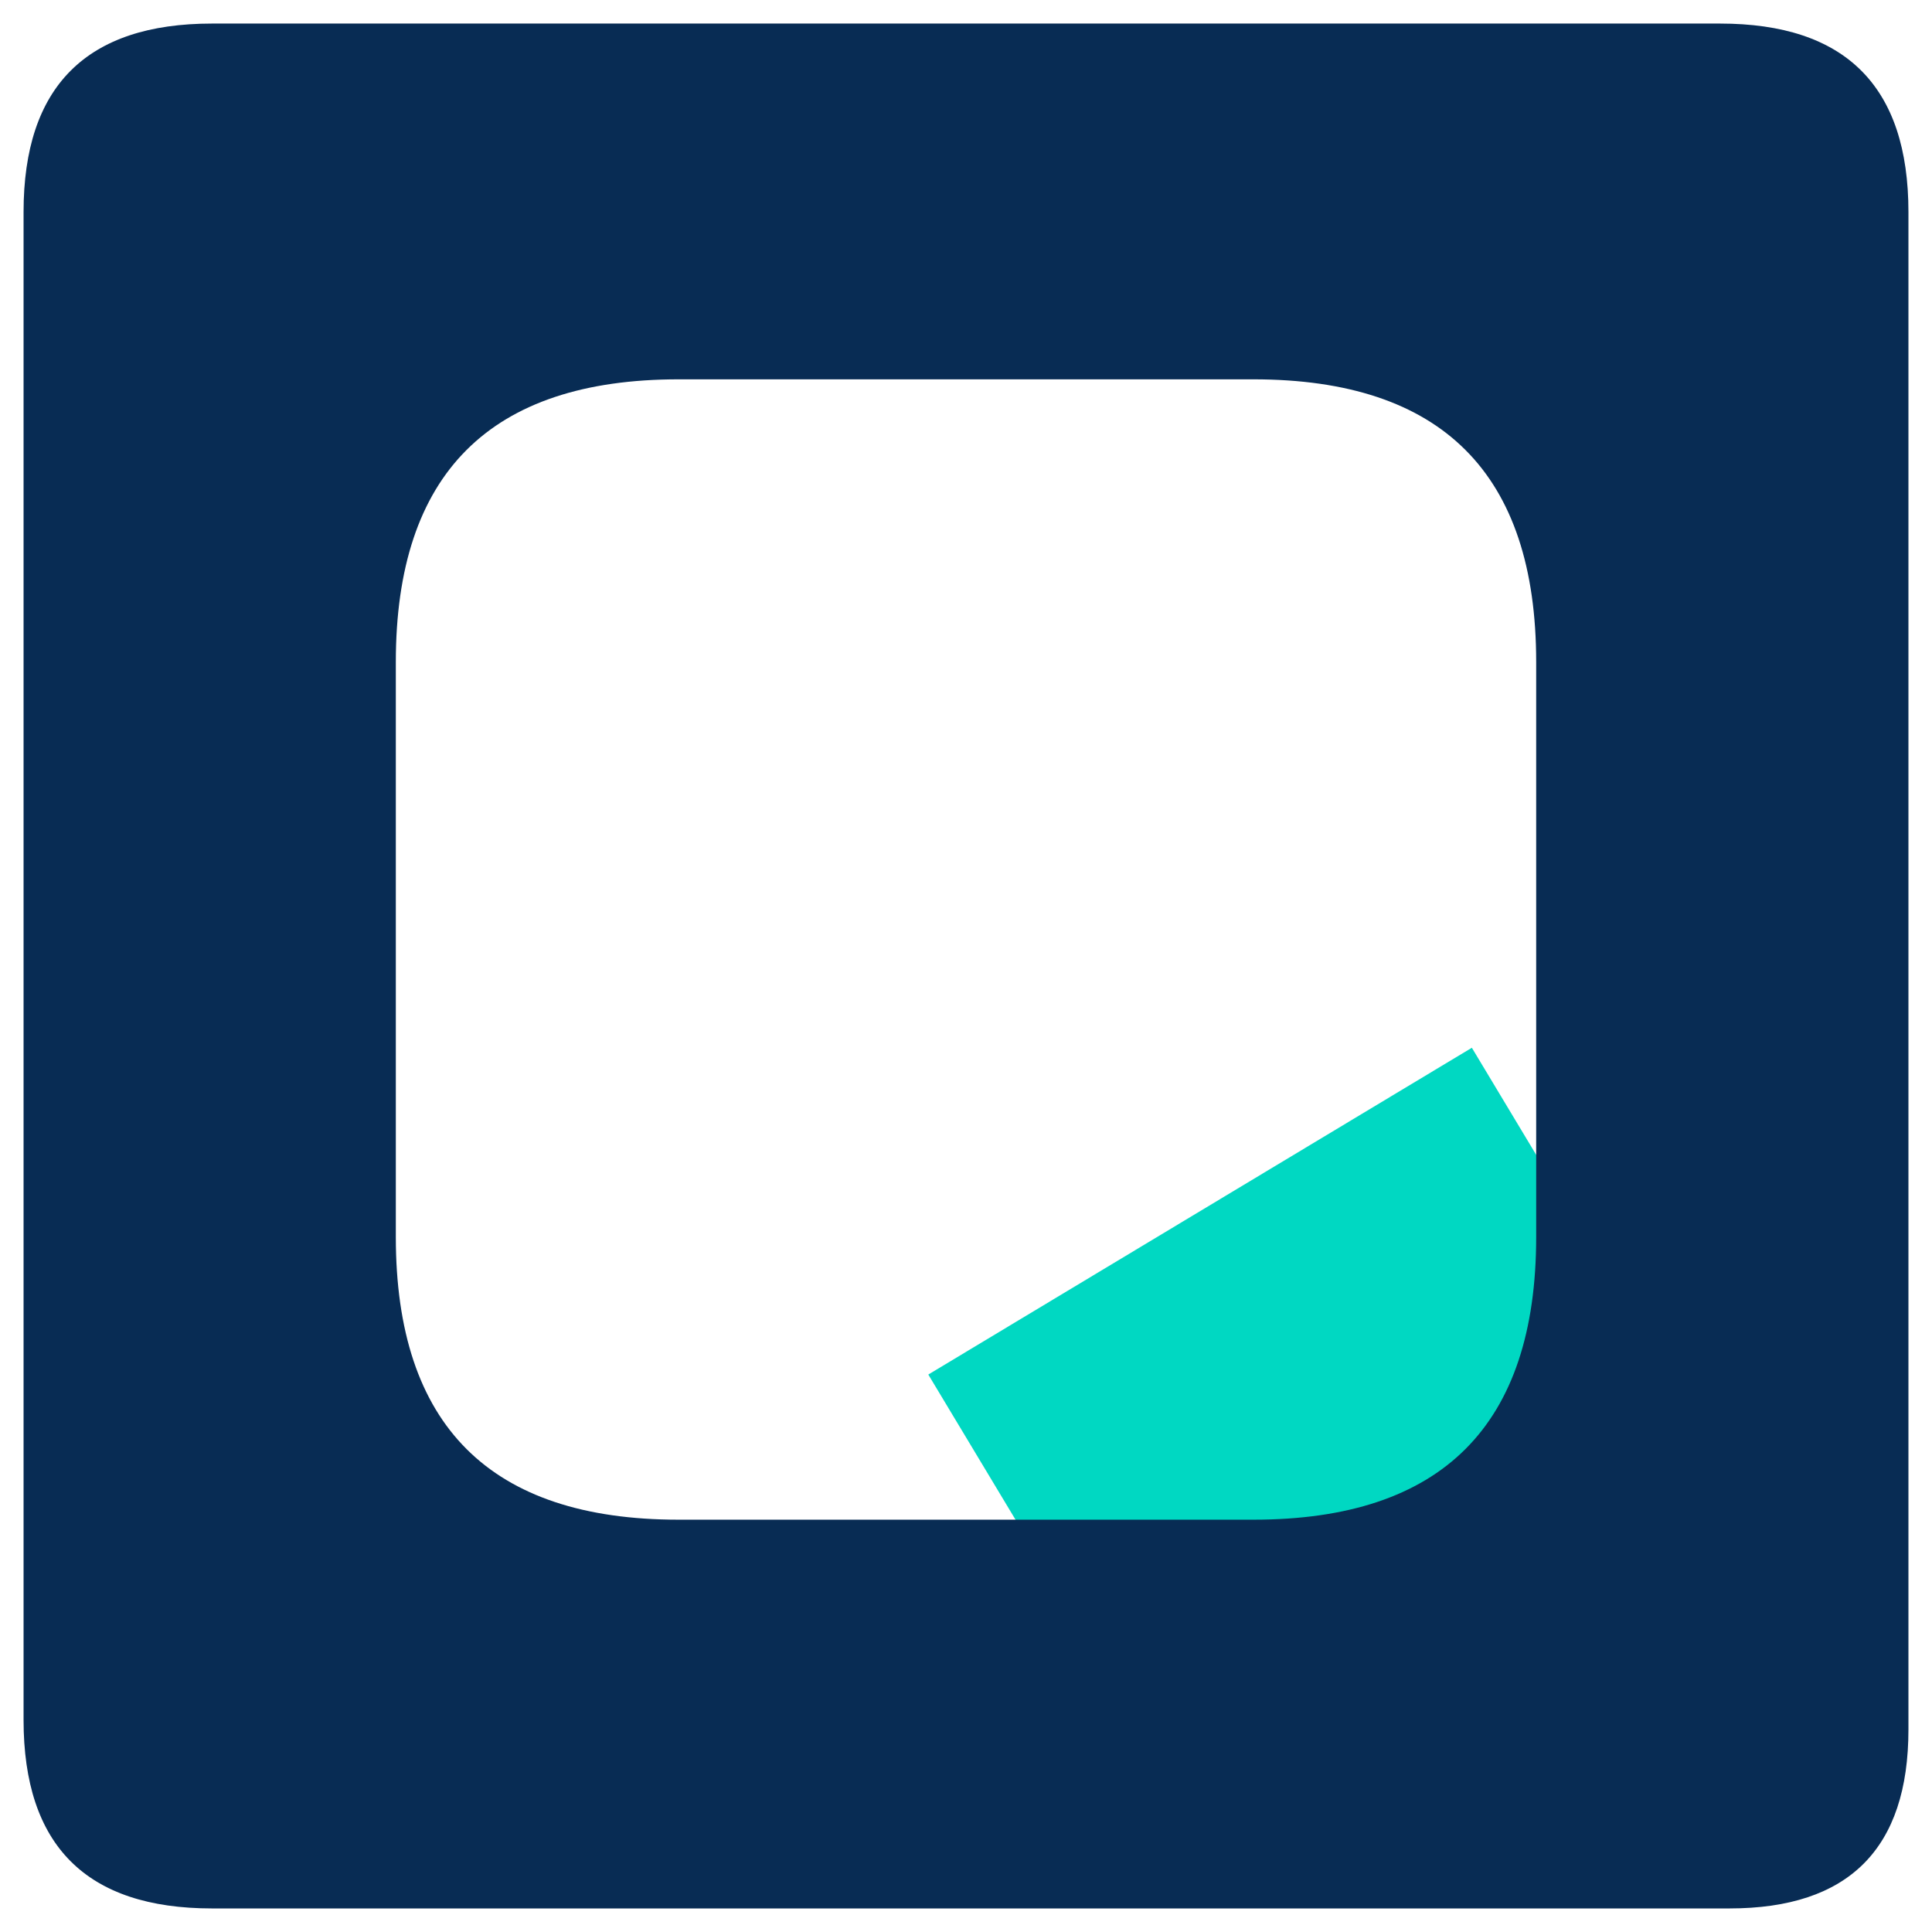
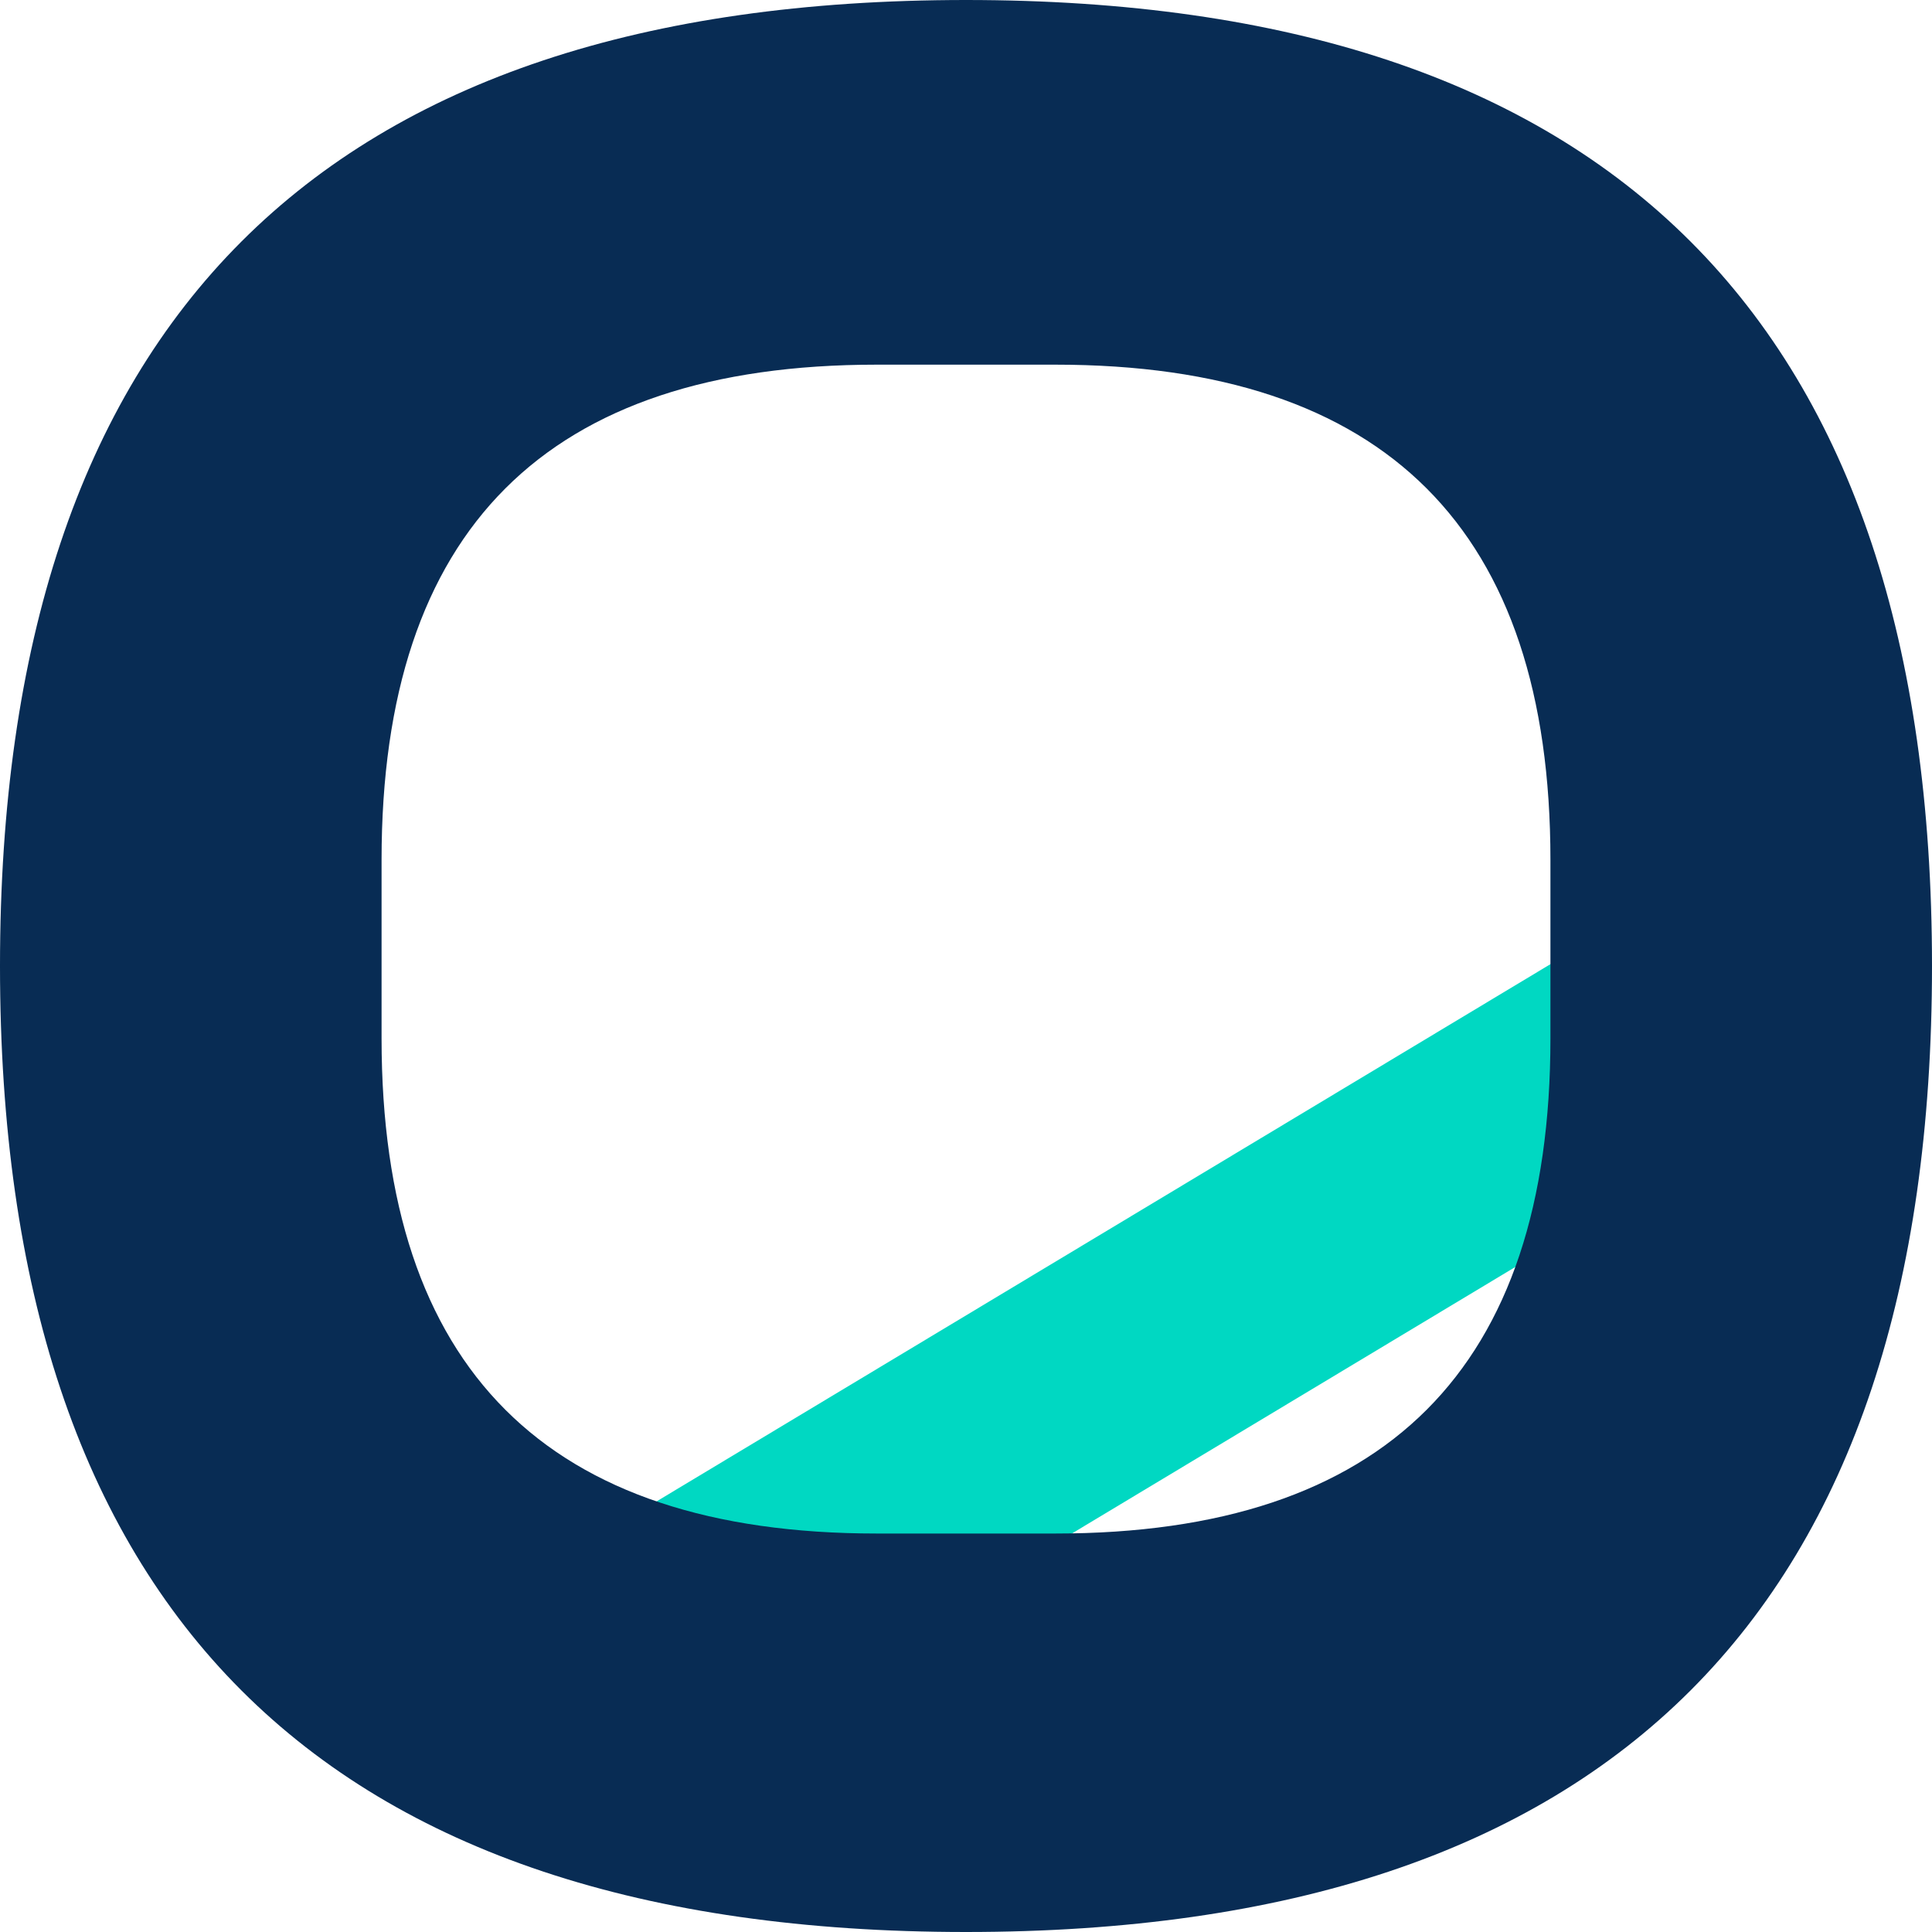
- <svg xmlns="http://www.w3.org/2000/svg" viewBox="90 90 820 820" width="24" height="24" role="img" aria-label="QBLOGG">
-   <path d="M484 673.4 L569.2 815.2 L799.9 676.5 L714.7 534.7 Z" fill="#00D8C2" />
-   <path fill-rule="evenodd" d="M180 100 L820 100 Q900 100 900 180 L900 824 Q900 900 824 900 L180 900 Q100 900 100 820 L100 180 Q100 100 180 100 Z M378 251 L622 251 Q742 251 742 371 L742 615 Q742 735 622 735 L378 735 Q258 735 258 615 L258 371 Q258 251 378 251 Z" fill="#082C54" />
+ <svg xmlns="http://www.w3.org/2000/svg" viewBox="100 100 800 800" width="24" height="24" role="img" aria-label="QBLOGG">
+   <path d="M369.7 723.0 L421.2 808.7 L815.7 571.6 L764.2 485.9 Z" fill="#00D8C2" />
+   <path fill-rule="evenodd" d="M500 100 Q900 100 900 500 Q900 900 500 900 Q100 900 100 500 Q100 100 500 100 Z M463 251 L537 251 Q742 251 742 456 L742 530 Q742 735 537 735 L463 735 Q258 735 258 530 L258 456 Q258 251 463 251 Z" fill="#082C54" />
</svg>
